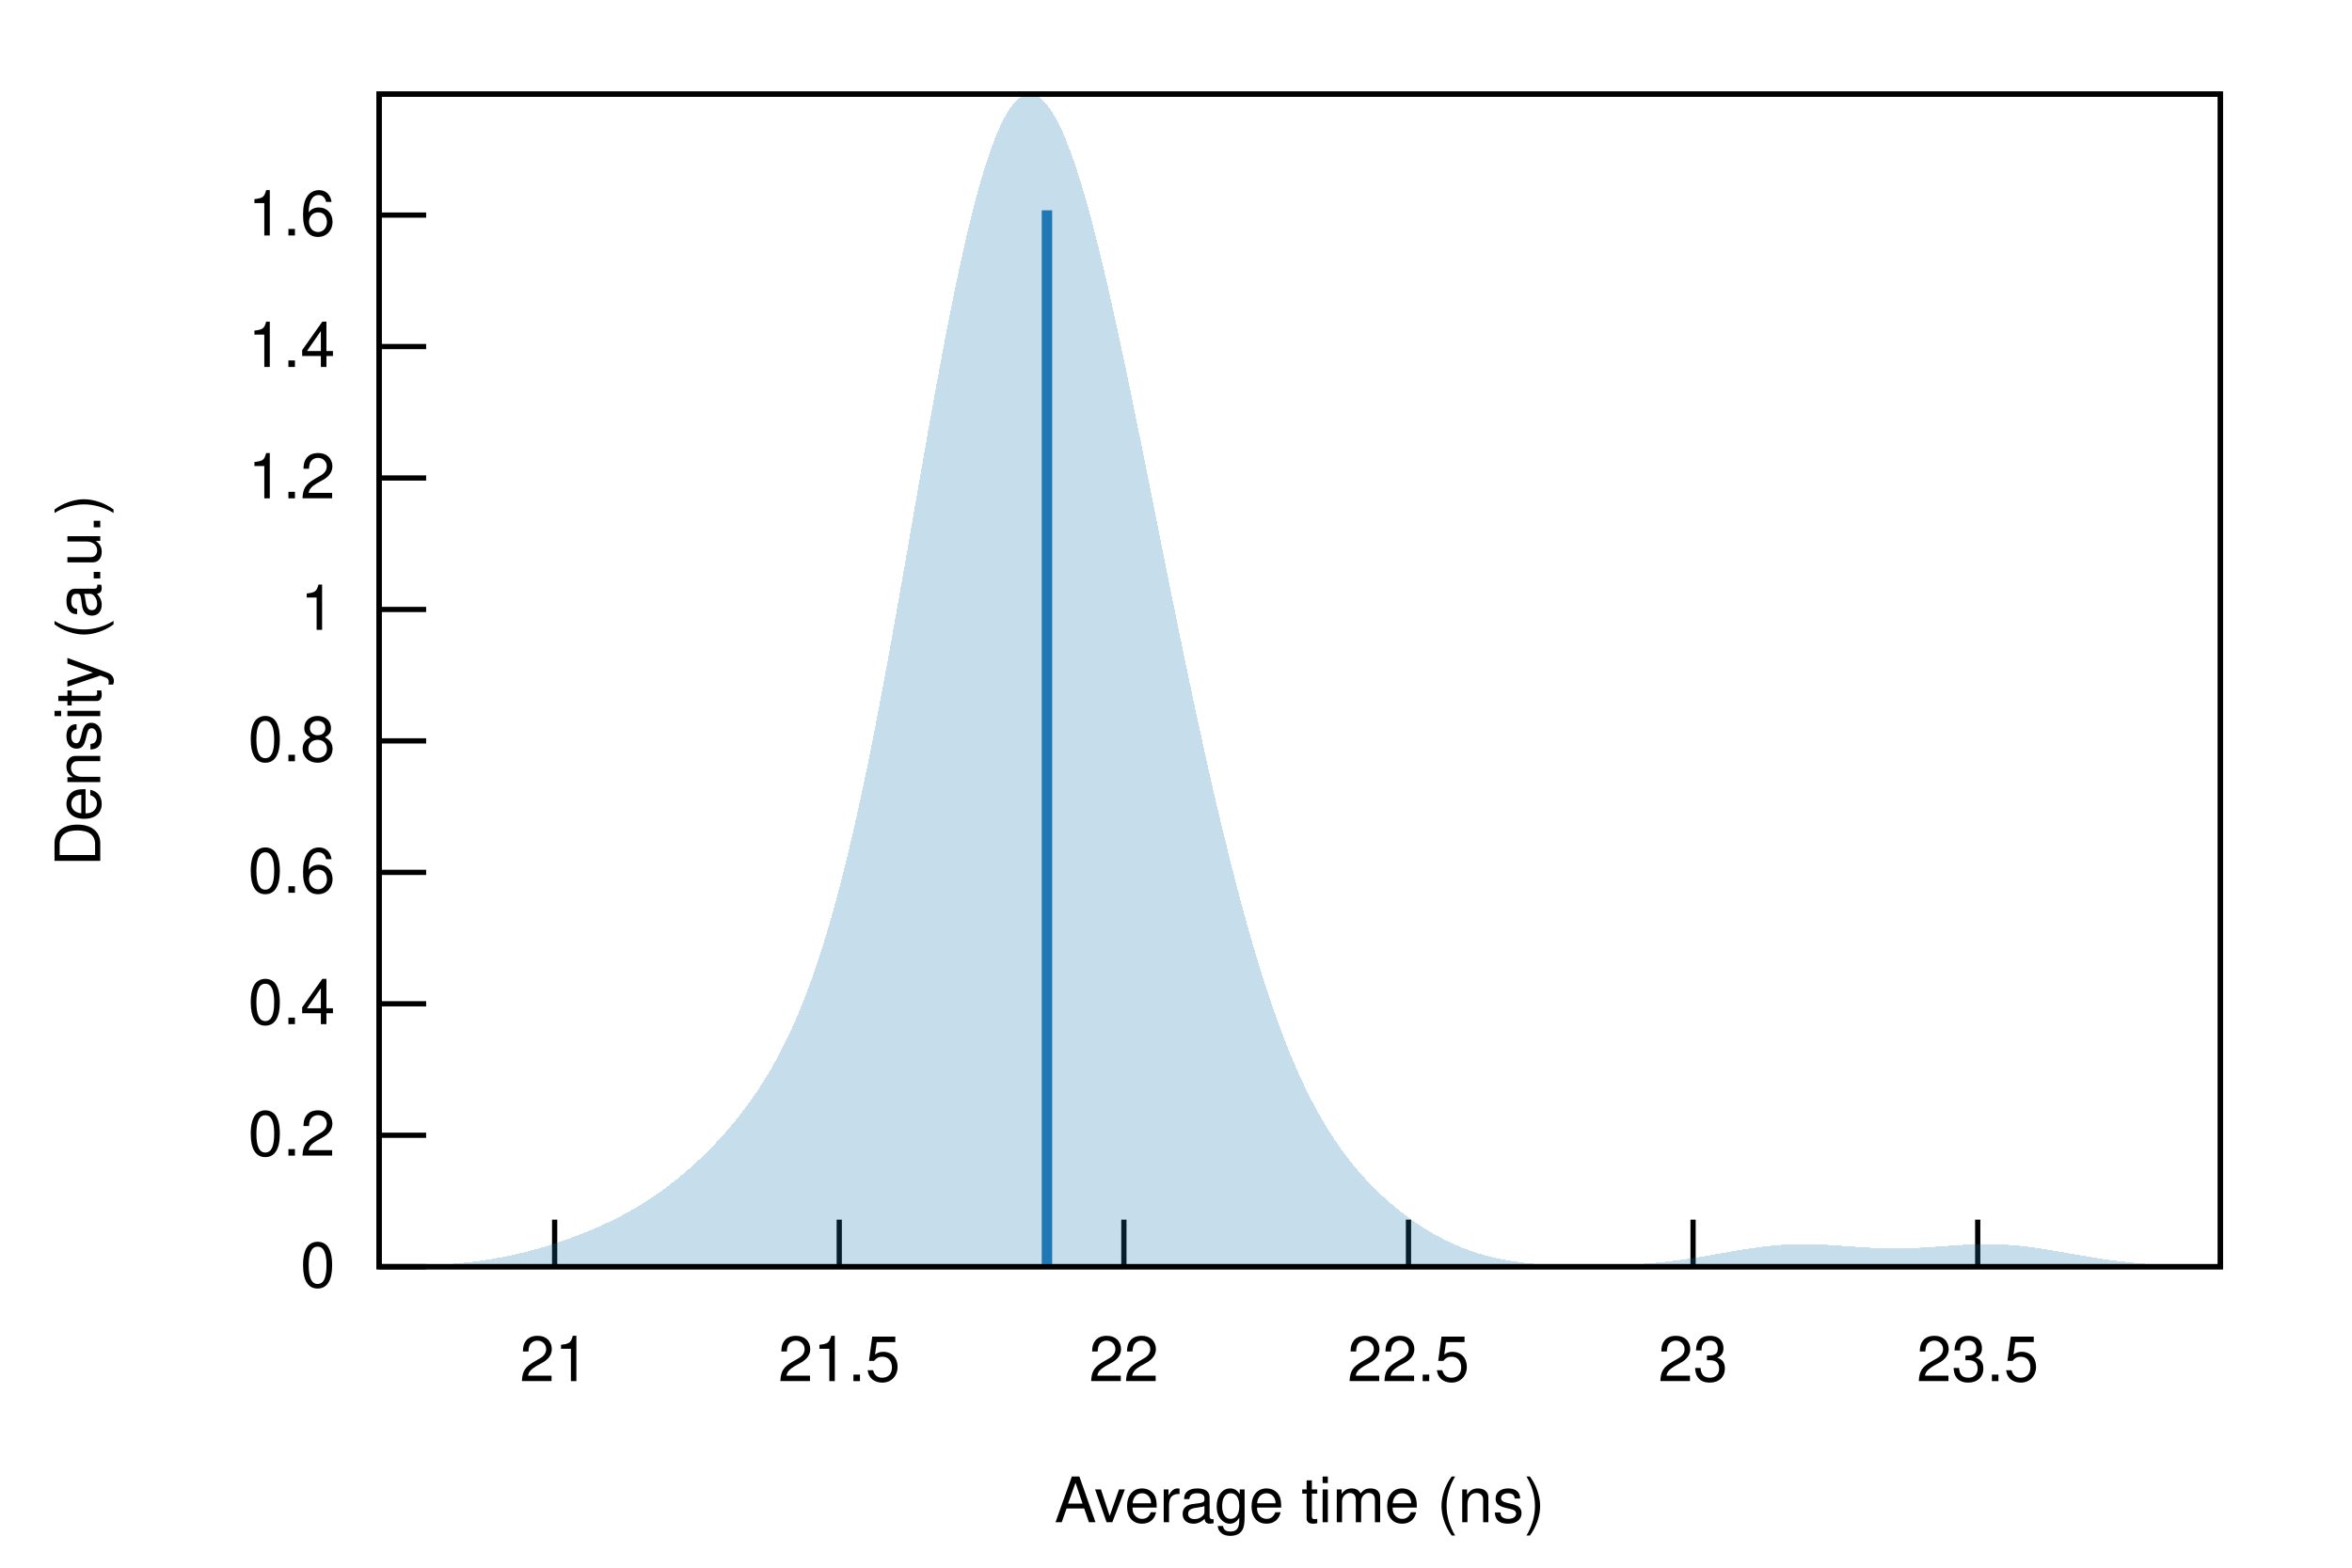
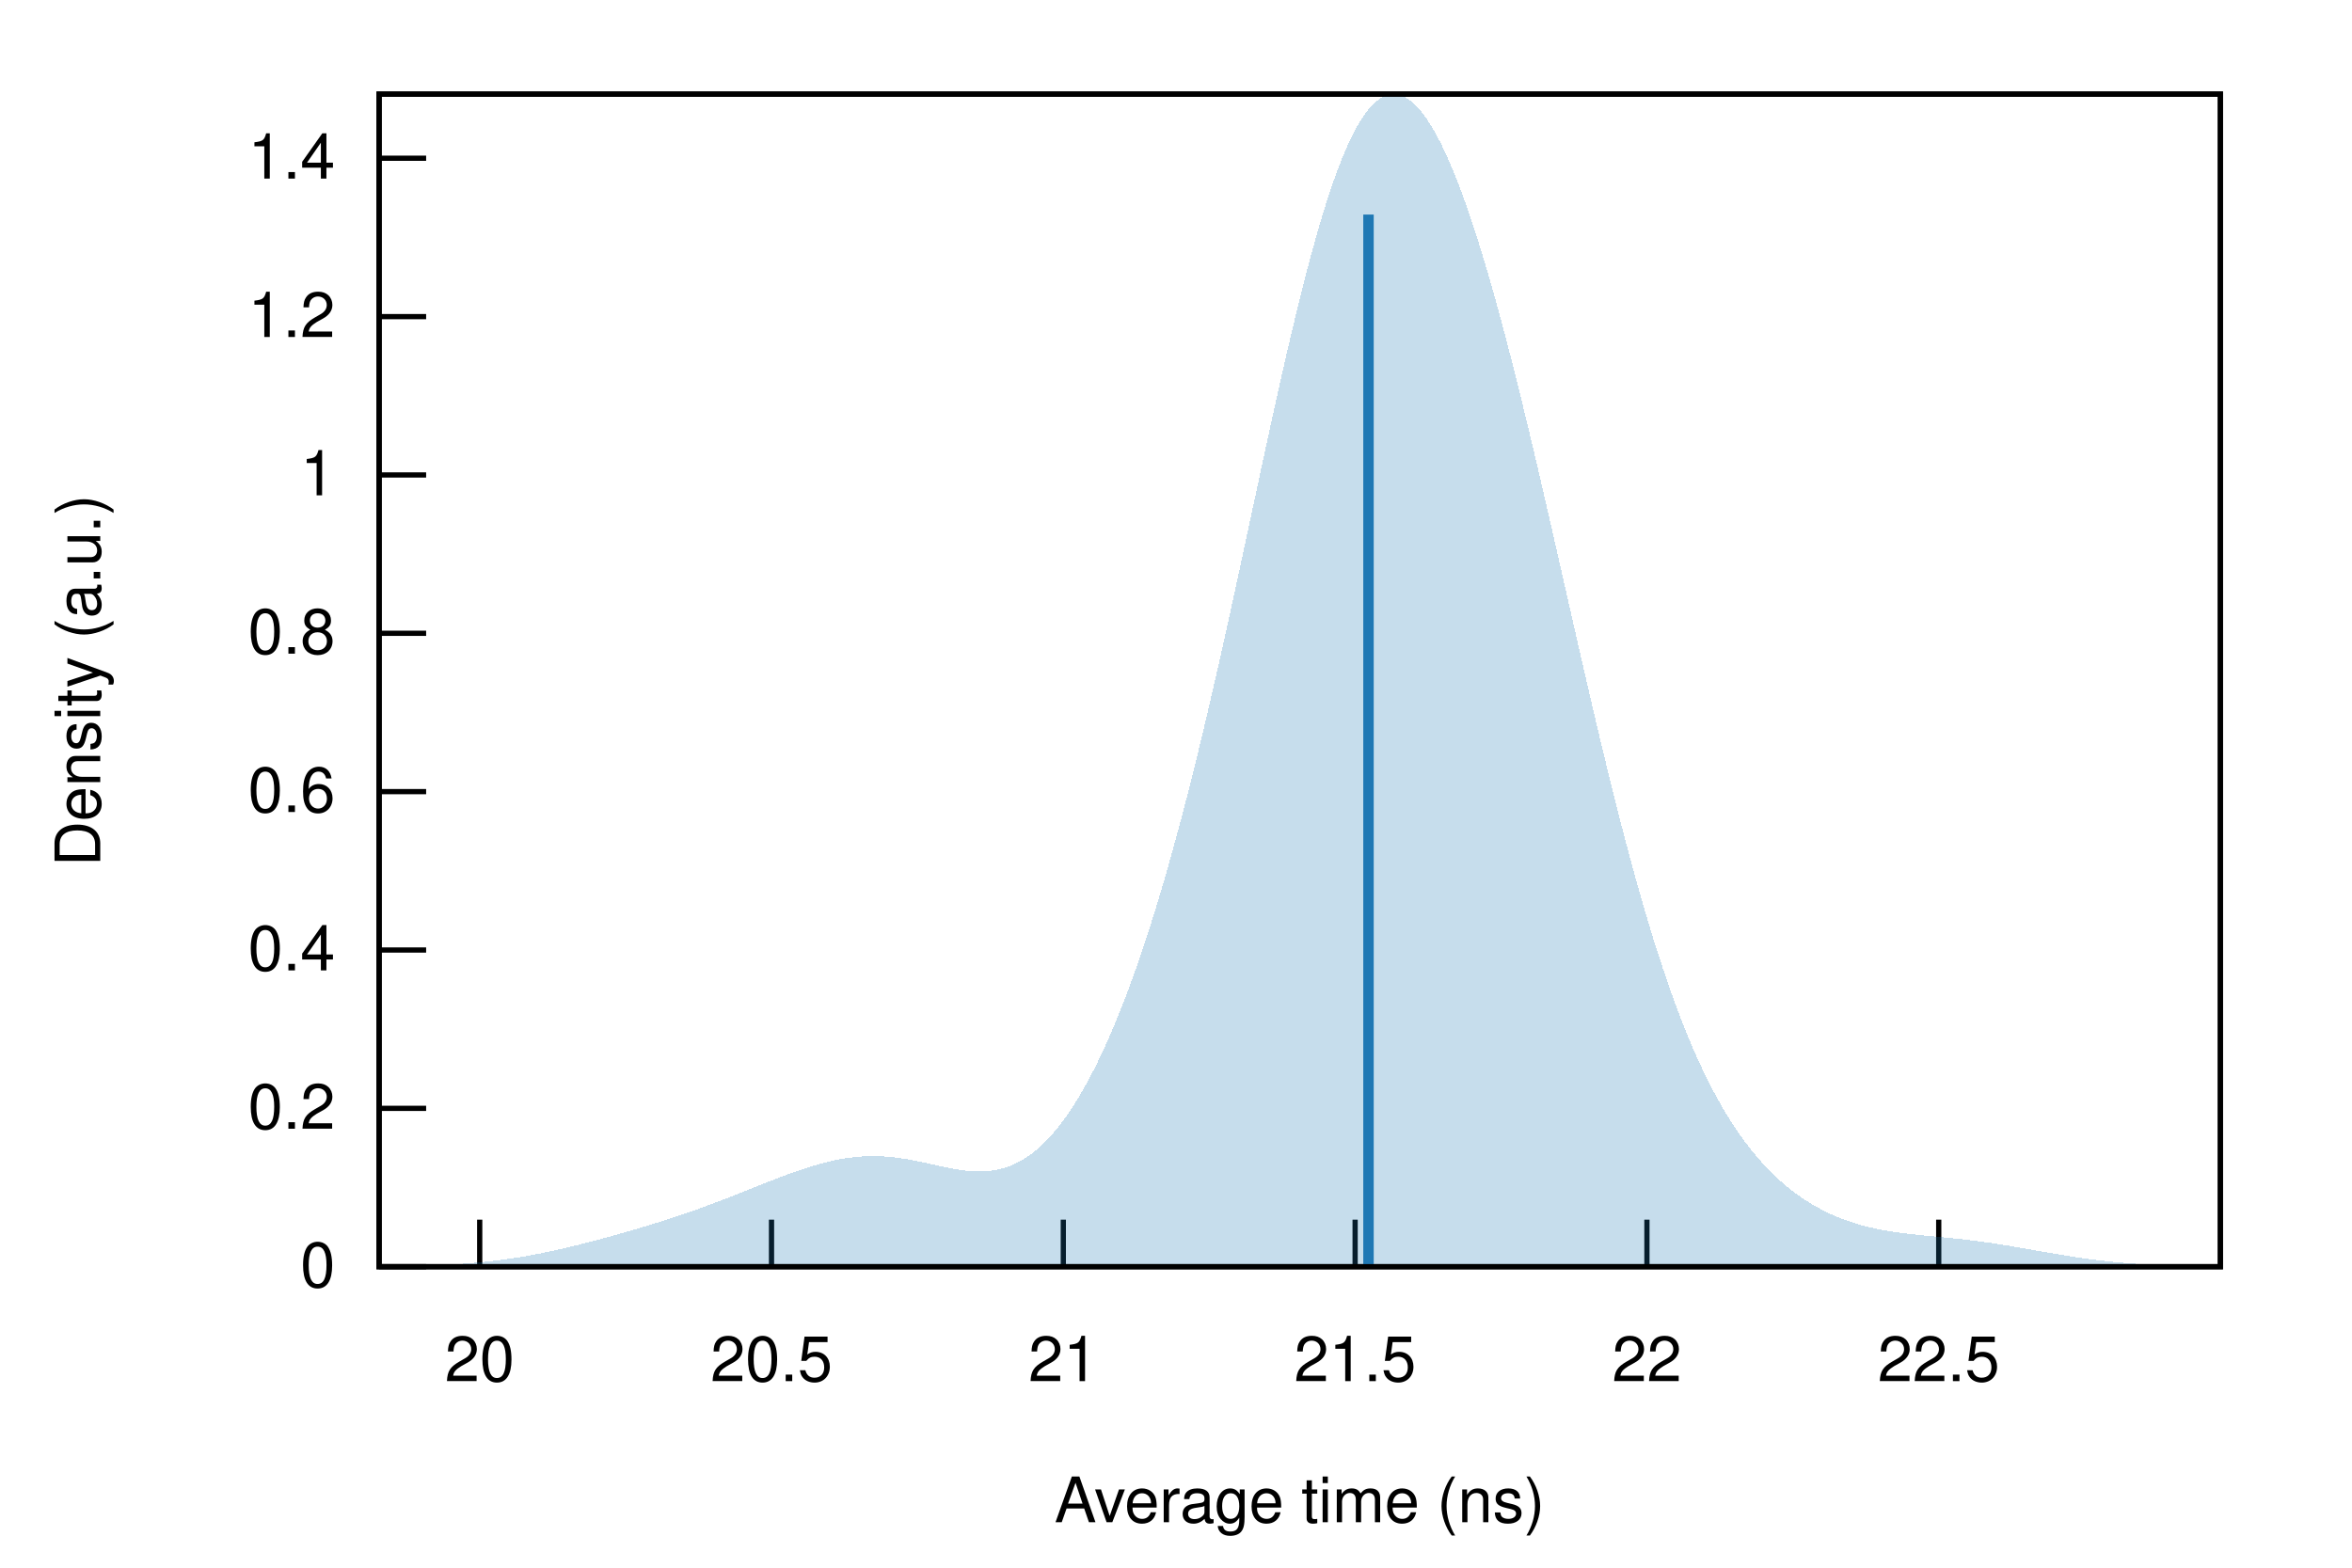
<svg xmlns="http://www.w3.org/2000/svg" xmlns:xlink="http://www.w3.org/1999/xlink" viewBox="0 0 450 300">
  <g id="gnuplot_canvas">
    <rect x="0" y="0" width="450" height="300" fill="none" />
    <defs>
      <circle id="gpDot" r="0.5" stroke-width="0.5" stroke="currentColor" />
      <path id="gpPt0" stroke-width="0.222" stroke="currentColor" d="M-1,0 h2 M0,-1 v2" />
      <path id="gpPt1" stroke-width="0.222" stroke="currentColor" d="M-1,-1 L1,1 M1,-1 L-1,1" />
      <path id="gpPt2" stroke-width="0.222" stroke="currentColor" d="M-1,0 L1,0 M0,-1 L0,1 M-1,-1 L1,1 M-1,1 L1,-1" />
      <rect id="gpPt3" stroke-width="0.222" stroke="currentColor" x="-1" y="-1" width="2" height="2" />
      <rect id="gpPt4" stroke-width="0.222" stroke="currentColor" fill="currentColor" x="-1" y="-1" width="2" height="2" />
      <circle id="gpPt5" stroke-width="0.222" stroke="currentColor" cx="0" cy="0" r="1" />
      <use xlink:href="#gpPt5" id="gpPt6" fill="currentColor" stroke="none" />
      <path id="gpPt7" stroke-width="0.222" stroke="currentColor" d="M0,-1.33 L-1.33,0.67 L1.33,0.67 z" />
      <use xlink:href="#gpPt7" id="gpPt8" fill="currentColor" stroke="none" />
      <use xlink:href="#gpPt7" id="gpPt9" stroke="currentColor" transform="rotate(180)" />
      <use xlink:href="#gpPt9" id="gpPt10" fill="currentColor" stroke="none" />
      <use xlink:href="#gpPt3" id="gpPt11" stroke="currentColor" transform="rotate(45)" />
      <use xlink:href="#gpPt11" id="gpPt12" fill="currentColor" stroke="none" />
      <path id="gpPt13" stroke-width="0.222" stroke="currentColor" d="M0,1.330 L1.265,0.411 L0.782,-1.067 L-0.782,-1.076 L-1.265,0.411 z" />
      <use xlink:href="#gpPt13" id="gpPt14" fill="currentColor" stroke="none" />
      <filter id="textbox" filterUnits="objectBoundingBox" x="0" y="0" height="1" width="1">
        <feFlood flood-color="white" flood-opacity="1" result="bgnd" />
        <feComposite in="SourceGraphic" in2="bgnd" operator="atop" />
      </filter>
      <filter id="greybox" filterUnits="objectBoundingBox" x="0" y="0" height="1" width="1">
        <feFlood flood-color="lightgrey" flood-opacity="1" result="grey" />
        <feComposite in="SourceGraphic" in2="grey" operator="atop" />
      </filter>
    </defs>
    <g fill="none" color="white" stroke="currentColor" stroke-width="1.00" stroke-linecap="butt" stroke-linejoin="miter">
</g>
    <g fill="none" color="black" stroke="currentColor" stroke-width="1.00" stroke-linecap="butt" stroke-linejoin="miter">
      <path stroke="black" d="M72.53,242.40 L81.53,242.40  " />
      <g transform="translate(64.14,246.30)" stroke="none" fill="black" font-family="Helvetica" font-size="12.00" text-anchor="end">
        <text>
          <tspan font-family="Helvetica"> 0</tspan>
        </text>
      </g>
    </g>
    <g fill="none" color="black" stroke="currentColor" stroke-width="1.00" stroke-linecap="butt" stroke-linejoin="miter">
-       <path stroke="black" d="M72.53,217.25 L81.53,217.25  " />
-       <g transform="translate(64.14,221.15)" stroke="none" fill="black" font-family="Helvetica" font-size="12.00" text-anchor="end">
+       <path stroke="black" d="M72.53,212.10 L81.53,212.10  " />
+       <g transform="translate(64.14,216.00)" stroke="none" fill="black" font-family="Helvetica" font-size="12.00" text-anchor="end">
        <text>
          <tspan font-family="Helvetica"> 0.2</tspan>
        </text>
      </g>
    </g>
    <g fill="none" color="black" stroke="currentColor" stroke-width="1.00" stroke-linecap="butt" stroke-linejoin="miter">
-       <path stroke="black" d="M72.53,192.09 L81.53,192.09  " />
-       <g transform="translate(64.14,195.99)" stroke="none" fill="black" font-family="Helvetica" font-size="12.00" text-anchor="end">
+       <path stroke="black" d="M72.53,181.80 L81.53,181.80  " />
+       <g transform="translate(64.14,185.70)" stroke="none" fill="black" font-family="Helvetica" font-size="12.00" text-anchor="end">
        <text>
          <tspan font-family="Helvetica"> 0.4</tspan>
        </text>
      </g>
    </g>
    <g fill="none" color="black" stroke="currentColor" stroke-width="1.00" stroke-linecap="butt" stroke-linejoin="miter">
-       <path stroke="black" d="M72.53,166.94 L81.53,166.94  " />
-       <g transform="translate(64.14,170.84)" stroke="none" fill="black" font-family="Helvetica" font-size="12.00" text-anchor="end">
+       <path stroke="black" d="M72.53,151.49 L81.53,151.49  " />
+       <g transform="translate(64.14,155.39)" stroke="none" fill="black" font-family="Helvetica" font-size="12.00" text-anchor="end">
        <text>
          <tspan font-family="Helvetica"> 0.6</tspan>
        </text>
      </g>
    </g>
    <g fill="none" color="black" stroke="currentColor" stroke-width="1.00" stroke-linecap="butt" stroke-linejoin="miter">
-       <path stroke="black" d="M72.53,141.78 L81.53,141.78  " />
-       <g transform="translate(64.14,145.68)" stroke="none" fill="black" font-family="Helvetica" font-size="12.00" text-anchor="end">
+       <path stroke="black" d="M72.53,121.19 L81.53,121.19  " />
+       <g transform="translate(64.14,125.09)" stroke="none" fill="black" font-family="Helvetica" font-size="12.00" text-anchor="end">
        <text>
          <tspan font-family="Helvetica"> 0.8</tspan>
        </text>
      </g>
    </g>
    <g fill="none" color="black" stroke="currentColor" stroke-width="1.00" stroke-linecap="butt" stroke-linejoin="miter">
-       <path stroke="black" d="M72.53,116.63 L81.53,116.63  " />
-       <g transform="translate(64.14,120.53)" stroke="none" fill="black" font-family="Helvetica" font-size="12.00" text-anchor="end">
+       <path stroke="black" d="M72.53,90.89 L81.53,90.89  " />
+       <g transform="translate(64.14,94.79)" stroke="none" fill="black" font-family="Helvetica" font-size="12.00" text-anchor="end">
        <text>
          <tspan font-family="Helvetica"> 1</tspan>
        </text>
      </g>
    </g>
    <g fill="none" color="black" stroke="currentColor" stroke-width="1.00" stroke-linecap="butt" stroke-linejoin="miter">
-       <path stroke="black" d="M72.53,91.47 L81.53,91.47  " />
-       <g transform="translate(64.14,95.37)" stroke="none" fill="black" font-family="Helvetica" font-size="12.00" text-anchor="end">
+       <path stroke="black" d="M72.53,60.59 L81.53,60.59  " />
+       <g transform="translate(64.14,64.49)" stroke="none" fill="black" font-family="Helvetica" font-size="12.00" text-anchor="end">
        <text>
          <tspan font-family="Helvetica"> 1.2</tspan>
        </text>
      </g>
    </g>
    <g fill="none" color="black" stroke="currentColor" stroke-width="1.00" stroke-linecap="butt" stroke-linejoin="miter">
-       <path stroke="black" d="M72.53,66.32 L81.53,66.32  " />
-       <g transform="translate(64.14,70.22)" stroke="none" fill="black" font-family="Helvetica" font-size="12.00" text-anchor="end">
+       <path stroke="black" d="M72.53,30.28 L81.53,30.28  " />
+       <g transform="translate(64.14,34.18)" stroke="none" fill="black" font-family="Helvetica" font-size="12.00" text-anchor="end">
        <text>
          <tspan font-family="Helvetica"> 1.4</tspan>
        </text>
      </g>
    </g>
    <g fill="none" color="black" stroke="currentColor" stroke-width="1.00" stroke-linecap="butt" stroke-linejoin="miter">
-       <path stroke="black" d="M72.53,41.16 L81.53,41.16  " />
-       <g transform="translate(64.14,45.06)" stroke="none" fill="black" font-family="Helvetica" font-size="12.00" text-anchor="end">
+       <path stroke="black" d="M91.78,242.40 L91.78,233.40  " />
+       <g transform="translate(91.78,264.30)" stroke="none" fill="black" font-family="Helvetica" font-size="12.00" text-anchor="middle">
        <text>
-           <tspan font-family="Helvetica"> 1.6</tspan>
+           <tspan font-family="Helvetica"> 20</tspan>
        </text>
      </g>
    </g>
    <g fill="none" color="black" stroke="currentColor" stroke-width="1.00" stroke-linecap="butt" stroke-linejoin="miter">
-       <path stroke="black" d="M106.12,242.40 L106.12,233.40  " />
-       <g transform="translate(106.12,264.30)" stroke="none" fill="black" font-family="Helvetica" font-size="12.00" text-anchor="middle">
+       <path stroke="black" d="M147.61,242.40 L147.61,233.40  " />
+       <g transform="translate(147.61,264.30)" stroke="none" fill="black" font-family="Helvetica" font-size="12.00" text-anchor="middle">
+         <text>
+           <tspan font-family="Helvetica"> 20.5</tspan>
+         </text>
+       </g>
+     </g>
+     <g fill="none" color="black" stroke="currentColor" stroke-width="1.00" stroke-linecap="butt" stroke-linejoin="miter">
+       <path stroke="black" d="M203.44,242.40 L203.44,233.40  " />
+       <g transform="translate(203.44,264.30)" stroke="none" fill="black" font-family="Helvetica" font-size="12.00" text-anchor="middle">
        <text>
          <tspan font-family="Helvetica"> 21</tspan>
        </text>
      </g>
    </g>
    <g fill="none" color="black" stroke="currentColor" stroke-width="1.00" stroke-linecap="butt" stroke-linejoin="miter">
-       <path stroke="black" d="M160.57,242.40 L160.57,233.40  " />
-       <g transform="translate(160.57,264.30)" stroke="none" fill="black" font-family="Helvetica" font-size="12.00" text-anchor="middle">
+       <path stroke="black" d="M259.27,242.40 L259.27,233.40  " />
+       <g transform="translate(259.27,264.30)" stroke="none" fill="black" font-family="Helvetica" font-size="12.00" text-anchor="middle">
        <text>
          <tspan font-family="Helvetica"> 21.5</tspan>
        </text>
      </g>
    </g>
    <g fill="none" color="black" stroke="currentColor" stroke-width="1.00" stroke-linecap="butt" stroke-linejoin="miter">
-       <path stroke="black" d="M215.03,242.40 L215.03,233.40  " />
-       <g transform="translate(215.03,264.30)" stroke="none" fill="black" font-family="Helvetica" font-size="12.00" text-anchor="middle">
+       <path stroke="black" d="M315.10,242.40 L315.10,233.40  " />
+       <g transform="translate(315.10,264.30)" stroke="none" fill="black" font-family="Helvetica" font-size="12.00" text-anchor="middle">
        <text>
          <tspan font-family="Helvetica"> 22</tspan>
        </text>
      </g>
    </g>
    <g fill="none" color="black" stroke="currentColor" stroke-width="1.00" stroke-linecap="butt" stroke-linejoin="miter">
-       <path stroke="black" d="M269.48,242.40 L269.48,233.40  " />
-       <g transform="translate(269.48,264.30)" stroke="none" fill="black" font-family="Helvetica" font-size="12.00" text-anchor="middle">
+       <path stroke="black" d="M370.93,242.40 L370.93,233.40  " />
+       <g transform="translate(370.93,264.30)" stroke="none" fill="black" font-family="Helvetica" font-size="12.00" text-anchor="middle">
        <text>
          <tspan font-family="Helvetica"> 22.5</tspan>
-         </text>
-       </g>
-     </g>
-     <g fill="none" color="black" stroke="currentColor" stroke-width="1.00" stroke-linecap="butt" stroke-linejoin="miter">
-       <path stroke="black" d="M323.93,242.40 L323.93,233.40  " />
-       <g transform="translate(323.93,264.30)" stroke="none" fill="black" font-family="Helvetica" font-size="12.00" text-anchor="middle">
-         <text>
-           <tspan font-family="Helvetica"> 23</tspan>
-         </text>
-       </g>
-     </g>
-     <g fill="none" color="black" stroke="currentColor" stroke-width="1.00" stroke-linecap="butt" stroke-linejoin="miter">
-       <path stroke="black" d="M378.39,242.40 L378.39,233.40  " />
-       <g transform="translate(378.39,264.30)" stroke="none" fill="black" font-family="Helvetica" font-size="12.00" text-anchor="middle">
-         <text>
-           <tspan font-family="Helvetica"> 23.5</tspan>
        </text>
      </g>
    </g>
    <g fill="none" color="black" stroke="currentColor" stroke-width="1.00" stroke-linecap="butt" stroke-linejoin="miter">
</g>
    <g fill="none" color="black" stroke="currentColor" stroke-width="1.00" stroke-linecap="butt" stroke-linejoin="miter">
      <path stroke="black" d="M72.53,18.01 L72.53,242.40 L424.82,242.40 L424.82,18.01 L72.53,18.01 Z  " />
    </g>
    <g fill="none" color="black" stroke="currentColor" stroke-width="1.00" stroke-linecap="butt" stroke-linejoin="miter">
      <g transform="translate(19.18,130.21) rotate(270)" stroke="none" fill="black" font-family="Helvetica" font-size="12.00" text-anchor="middle">
        <text>
          <tspan font-family="Helvetica">Density (a.u.)</tspan>
        </text>
      </g>
    </g>
    <g fill="none" color="black" stroke="currentColor" stroke-width="1.00" stroke-linecap="butt" stroke-linejoin="miter">
      <g transform="translate(248.67,291.30)" stroke="none" fill="black" font-family="Helvetica" font-size="12.00" text-anchor="middle">
        <text>
          <tspan font-family="Helvetica">Average time (ns)</tspan>
        </text>
      </g>
    </g>
    <g fill="none" color="black" stroke="currentColor" stroke-width="1.00" stroke-linecap="butt" stroke-linejoin="miter">
</g>
    <g id="gnuplot_plot_1">
      <g fill="none" color="black" stroke="currentColor" stroke-width="1.00" stroke-linecap="butt" stroke-linejoin="miter">
        <g stroke="none" shape-rendering="crispEdges">
-           <polygon fill="rgb( 31, 120, 180)" fill-opacity="0.25" points="72.53,242.35 73.24,242.35 73.94,242.34 74.65,242.33 75.35,242.32 76.06,242.30 76.77,242.29 77.47,242.28 78.18,242.26 78.88,242.24 79.59,242.22 80.30,242.19 81.00,242.17 81.71,242.14 82.41,242.11 83.12,242.07 83.83,242.03 84.53,241.99 85.24,241.94 85.94,241.89 86.65,241.84 87.36,241.78 88.06,241.71 88.77,241.64 89.47,241.57 90.18,241.48 90.89,241.40 91.59,241.31 92.30,241.21 93.00,241.10 93.71,240.99 94.42,240.88 95.12,240.75 95.83,240.62 96.53,240.49 97.24,240.34 97.95,240.19 98.65,240.03 99.36,239.87 100.06,239.70 100.77,239.52 101.48,239.34 102.18,239.15 102.89,238.95 103.59,238.75 104.30,238.54 105.01,238.32 105.71,238.10 106.42,237.87 107.12,237.64 107.83,237.40 108.54,237.15 109.24,236.89 109.95,236.63 110.65,236.36 111.36,236.09 112.07,235.81 112.77,235.52 113.48,235.22 114.18,234.92 114.89,234.60 115.60,234.28 116.30,233.95 117.01,233.61 117.71,233.26 118.42,232.90 119.13,232.53 119.83,232.15 120.54,231.76 121.24,231.35 121.95,230.94 122.66,230.51 123.36,230.07 124.07,229.61 124.77,229.14 125.48,228.66 126.19,228.17 126.89,227.66 127.60,227.13 128.30,226.59 129.01,226.04 129.72,225.47 130.42,224.89 131.13,224.29 131.83,223.68 132.54,223.05 133.25,222.40 133.95,221.74 134.66,221.06 135.36,220.36 136.07,219.64 136.78,218.91 137.48,218.16 138.19,217.38 138.89,216.59 139.60,215.77 140.31,214.93 141.01,214.06 141.72,213.17 142.42,212.25 143.13,211.30 143.84,210.31 144.54,209.29 145.25,208.24 145.95,207.14 146.66,206.00 147.37,204.82 148.07,203.58 148.78,202.30 149.48,200.95 150.19,199.55 150.90,198.09 151.60,196.56 152.31,194.97 153.01,193.29 153.72,191.55 154.43,189.72 155.13,187.81 155.84,185.81 156.54,183.73 157.25,181.55 157.96,179.28 158.66,176.91 159.37,174.44 160.07,171.87 160.78,169.20 161.48,166.43 162.19,163.56 162.90,160.59 163.60,157.51 164.31,154.34 165.01,151.07 165.72,147.71 166.43,144.25 167.13,140.71 167.84,137.09 168.54,133.39 169.25,129.62 169.96,125.79 170.66,121.90 171.37,117.96 172.07,113.97 172.78,109.96 173.49,105.92 174.19,101.86 174.90,97.80 175.60,93.73 176.31,89.69 177.02,85.66 177.72,81.68 178.43,77.73 179.13,73.84 179.84,70.01 180.55,66.25 181.25,62.58 181.96,59.01 182.66,55.53 183.37,52.16 184.08,48.92 184.78,45.80 185.49,42.82 186.19,39.98 186.90,37.29 187.61,34.76 188.31,32.39 189.02,30.19 189.72,28.16 190.43,26.30 191.14,24.63 191.84,23.14 192.55,21.84 193.25,20.72 193.96,19.79 194.67,19.06 195.37,18.52 196.08,18.17 196.78,18.01 197.49,18.04 198.20,18.26 198.90,18.67 199.61,19.27 200.31,20.04 201.02,21.00 201.73,22.13 202.43,23.43 203.14,24.89 203.84,26.52 204.55,28.31 205.26,30.24 205.96,32.32 206.67,34.53 207.37,36.88 208.08,39.35 208.79,41.94 209.49,44.64 210.20,47.44 210.90,50.34 211.61,53.33 212.32,56.40 213.02,59.55 213.73,62.76 214.43,66.03 215.14,69.35 215.85,72.73 216.55,76.14 217.26,79.59 217.96,83.06 218.67,86.55 219.38,90.07 220.08,93.59 220.79,97.12 221.49,100.65 222.20,104.17 222.91,107.69 223.61,111.19 224.32,114.68 225.02,118.15 225.73,121.59 226.44,125.01 227.14,128.39 227.85,131.75 228.55,135.06 229.26,138.34 229.97,141.57 230.67,144.77 231.38,147.91 232.08,151.00 232.79,154.05 233.50,157.04 234.20,159.97 234.91,162.85 235.61,165.67 236.32,168.43 237.03,171.12 237.73,173.75 238.44,176.32 239.14,178.82 239.85,181.25 240.56,183.62 241.26,185.91 241.97,188.14 242.67,190.30 243.38,192.39 244.09,194.41 244.79,196.36 245.50,198.24 246.20,200.05 246.91,201.80 247.62,203.49 248.32,205.11 249.03,206.66 249.73,208.16 250.44,209.59 251.15,210.97 251.85,212.30 252.56,213.56 253.26,214.78 253.97,215.95 254.68,217.07 255.38,218.15 256.09,219.18 256.79,220.17 257.50,221.12 258.21,222.04 258.91,222.92 259.62,223.77 260.32,224.59 261.03,225.38 261.74,226.14 262.44,226.87 263.15,227.58 263.85,228.27 264.56,228.93 265.27,229.57 265.97,230.19 266.68,230.79 267.38,231.37 268.09,231.93 268.80,232.47 269.50,233.00 270.21,233.51 270.91,234.00 271.62,234.47 272.33,234.93 273.03,235.37 273.74,235.80 274.44,236.20 275.15,236.60 275.86,236.97 276.56,237.33 277.27,237.67 277.97,238.00 278.68,238.31 279.39,238.61 280.09,238.89 280.80,239.16 281.50,239.41 282.21,239.65 282.92,239.87 283.62,240.08 284.33,240.28 285.03,240.46 285.74,240.63 286.45,240.79 287.15,240.94 287.86,241.08 288.56,241.20 289.27,241.32 289.98,241.43 290.68,241.53 291.39,241.62 292.09,241.70 292.80,241.77 293.51,241.84 294.21,241.90 294.92,241.95 295.62,242.00 296.33,242.04 297.04,242.08 297.74,242.11 298.45,242.14 299.15,242.16 299.86,242.18 300.57,242.20 301.27,242.21 301.98,242.22 302.68,242.23 303.39,242.23 304.10,242.23 304.80,242.22 305.51,242.22 306.21,242.21 306.92,242.20 307.63,242.18 308.33,242.16 309.04,242.14 309.74,242.11 310.45,242.08 311.16,242.05 311.86,242.02 312.57,241.98 313.27,241.93 313.98,241.89 314.69,241.83 315.39,241.78 316.10,241.72 316.80,241.65 317.51,241.58 318.22,241.51 318.92,241.43 319.63,241.35 320.33,241.26 321.04,241.17 321.75,241.07 322.45,240.97 323.16,240.87 323.86,240.76 324.57,240.65 325.28,240.53 325.98,240.42 326.69,240.30 327.39,240.18 328.10,240.05 328.81,239.93 329.51,239.80 330.22,239.68 330.92,239.55 331.63,239.43 332.34,239.31 333.04,239.19 333.75,239.08 334.45,238.97 335.16,238.86 335.87,238.76 336.57,238.66 337.28,238.57 337.98,238.49 338.69,238.41 339.39,238.34 340.10,238.28 340.81,238.23 341.51,238.19 342.22,238.15 342.92,238.12 343.63,238.10 344.34,238.09 345.04,238.08 345.75,238.09 346.45,238.10 347.16,238.12 347.87,238.14 348.57,238.17 349.28,238.21 349.98,238.24 350.69,238.29 351.40,238.33 352.10,238.38 352.81,238.43 353.51,238.48 354.22,238.54 354.93,238.59 355.63,238.63 356.34,238.68 357.04,238.72 357.75,238.76 358.46,238.80 359.16,238.83 359.87,238.86 360.57,238.88 361.28,238.89 361.99,238.90 362.69,238.90 363.40,238.90 364.10,238.89 364.81,238.87 365.52,238.85 366.22,238.82 366.93,238.79 367.63,238.75 368.34,238.71 369.05,238.67 369.75,238.62 370.46,238.57 371.16,238.52 371.87,238.47 372.58,238.42 373.28,238.37 373.99,238.32 374.69,238.27 375.40,238.23 376.11,238.19 376.81,238.16 377.52,238.13 378.22,238.11 378.93,238.09 379.64,238.09 380.34,238.08 381.05,238.09 381.75,238.11 382.46,238.13 383.17,238.16 383.87,238.20 384.58,238.25 385.28,238.30 385.99,238.37 386.70,238.44 387.40,238.52 388.11,238.60 388.81,238.70 389.52,238.79 390.23,238.90 390.93,239.00 391.64,239.12 392.34,239.23 393.05,239.35 393.76,239.47 394.46,239.60 395.17,239.72 395.87,239.85 396.58,239.97 397.29,240.09 397.99,240.22 398.70,240.34 399.40,240.46 400.11,240.57 400.82,240.69 401.52,240.80 402.23,240.91 402.93,241.01 403.64,241.11 404.35,241.20 405.05,241.29 405.76,241.38 406.46,241.46 407.17,241.54 407.88,241.61 408.58,241.68 409.29,241.74 409.99,241.80 410.70,241.86 411.41,241.91 412.11,241.96 412.82,242.00 413.52,242.04 414.23,242.08 414.94,242.11 415.64,242.14 416.35,242.17 417.05,242.20 417.76,242.22 418.47,242.24 419.17,242.26 419.88,242.28 420.58,242.29 421.29,242.31 422.00,242.32 422.70,242.33 423.41,242.34 424.11,242.35 424.82,242.35 424.82,242.40 424.11,242.40 423.41,242.40 422.70,242.40 422.00,242.40 421.29,242.40 420.58,242.40 419.88,242.40 419.17,242.40 418.47,242.40 417.76,242.40 417.05,242.40 416.35,242.40 415.64,242.40 414.94,242.40 414.23,242.40 413.52,242.40 412.82,242.40 412.11,242.40 411.41,242.40 410.70,242.40 409.99,242.40 409.29,242.40 408.58,242.40 407.88,242.40 407.17,242.40 406.46,242.40 405.76,242.40 405.05,242.40 404.35,242.40 403.64,242.40 402.93,242.40 402.23,242.40 401.52,242.40 400.82,242.40 400.11,242.40 399.40,242.40 398.70,242.40 397.99,242.40 397.29,242.40 396.58,242.40 395.87,242.40 395.17,242.40 394.46,242.40 393.76,242.40 393.05,242.40 392.34,242.40 391.64,242.40 390.93,242.40 390.23,242.40 389.52,242.40 388.81,242.40 388.11,242.40 387.40,242.40 386.70,242.40 385.99,242.40 385.28,242.40 384.58,242.40 383.87,242.40 383.17,242.40 382.46,242.40 381.75,242.40 381.05,242.40 380.34,242.40 379.64,242.40 378.93,242.40 378.22,242.40 377.52,242.40 376.81,242.40 376.11,242.40 375.40,242.40 374.69,242.40 373.99,242.40 373.28,242.40 372.58,242.40 371.87,242.40 371.16,242.40 370.46,242.40 369.75,242.40 369.05,242.40 368.34,242.40 367.63,242.40 366.93,242.40 366.22,242.40 365.52,242.40 364.81,242.40 364.10,242.40 363.40,242.40 362.69,242.40 361.99,242.40 361.28,242.40 360.57,242.40 359.87,242.40 359.16,242.40 358.46,242.40 357.75,242.40 357.04,242.40 356.34,242.40 355.63,242.40 354.93,242.40 354.22,242.40 353.51,242.40 352.81,242.40 352.10,242.40 351.40,242.40 350.69,242.40 349.98,242.40 349.28,242.40 348.57,242.40 347.87,242.40 347.16,242.40 346.45,242.40 345.75,242.40 345.04,242.40 344.34,242.40 343.63,242.40 342.92,242.40 342.22,242.40 341.51,242.40 340.81,242.40 340.10,242.40 339.39,242.40 338.69,242.40 337.98,242.40 337.28,242.40 336.57,242.40 335.87,242.40 335.16,242.40 334.45,242.40 333.75,242.40 333.04,242.40 332.34,242.40 331.63,242.40 330.92,242.40 330.22,242.40 329.51,242.40 328.81,242.40 328.10,242.40 327.39,242.40 326.69,242.40 325.98,242.40 325.28,242.40 324.57,242.40 323.86,242.40 323.16,242.40 322.45,242.40 321.75,242.40 321.04,242.40 320.33,242.40 319.63,242.40 318.92,242.40 318.22,242.40 317.51,242.40 316.80,242.40 316.10,242.40 315.39,242.40 314.69,242.40 313.98,242.40 313.27,242.40 312.57,242.40 311.86,242.40 311.16,242.40 310.45,242.40 309.74,242.40 309.04,242.40 308.33,242.40 307.63,242.40 306.92,242.40 306.21,242.40 305.51,242.40 304.80,242.40 304.10,242.40 303.39,242.40 302.68,242.40 301.98,242.40 301.27,242.40 300.57,242.40 299.86,242.40 299.15,242.40 298.45,242.40 297.74,242.40 297.04,242.40 296.33,242.40 295.62,242.40 294.92,242.40 294.21,242.40 293.51,242.40 292.80,242.40 292.09,242.40 291.39,242.40 290.68,242.40 289.98,242.40 289.27,242.40 288.56,242.40 287.86,242.40 287.15,242.40 286.45,242.40 285.74,242.40 285.03,242.40 284.33,242.40 283.62,242.40 282.92,242.40 282.21,242.40 281.50,242.40 280.80,242.40 280.09,242.40 279.39,242.40 278.68,242.40 277.97,242.40 277.27,242.40 276.56,242.40 275.86,242.40 275.15,242.40 274.44,242.40 273.74,242.40 273.03,242.40 272.33,242.40 271.62,242.40 270.91,242.40 270.21,242.40 269.50,242.40 268.80,242.40 268.09,242.40 267.38,242.40 266.68,242.40 265.97,242.40 265.27,242.40 264.56,242.40 263.85,242.40 263.15,242.40 262.44,242.40 261.74,242.40 261.03,242.40 260.32,242.40 259.62,242.40 258.91,242.40 258.21,242.40 257.50,242.40 256.79,242.40 256.09,242.40 255.38,242.40 254.68,242.40 253.97,242.40 253.26,242.40 252.56,242.40 251.85,242.40 251.15,242.40 250.44,242.40 249.73,242.40 249.03,242.40 248.32,242.40 247.62,242.40 246.91,242.40 246.20,242.40 245.50,242.40 244.79,242.40 244.09,242.40 243.38,242.40 242.67,242.40 241.97,242.40 241.26,242.40 240.56,242.40 239.85,242.40 239.14,242.40 238.44,242.40 237.73,242.40 237.03,242.40 236.32,242.40 235.61,242.40 234.91,242.40 234.20,242.40 233.50,242.40 232.79,242.40 232.08,242.40 231.38,242.40 230.67,242.40 229.97,242.40 229.26,242.40 228.55,242.40 227.85,242.40 227.14,242.40 226.44,242.40 225.73,242.40 225.02,242.40 224.32,242.40 223.61,242.40 222.91,242.40 222.20,242.40 221.49,242.40 220.79,242.40 220.08,242.40 219.38,242.40 218.67,242.40 217.96,242.40 217.26,242.40 216.55,242.40 215.85,242.40 215.14,242.40 214.43,242.40 213.73,242.40 213.02,242.40 212.32,242.40 211.61,242.40 210.90,242.40 210.20,242.40 209.49,242.40 208.79,242.40 208.08,242.40 207.37,242.40 206.67,242.40 205.96,242.40 205.26,242.40 204.55,242.40 203.84,242.40 203.14,242.40 202.43,242.40 201.73,242.40 201.02,242.40 200.31,242.40 199.61,242.40 198.90,242.40 198.20,242.40 197.49,242.40 196.78,242.40 196.08,242.40 195.37,242.40 194.67,242.40 193.96,242.40 193.25,242.40 192.55,242.40 191.84,242.40 191.14,242.40 190.43,242.40 189.72,242.40 189.02,242.40 188.31,242.40 187.61,242.40 186.90,242.40 186.19,242.40 185.49,242.40 184.78,242.40 184.08,242.40 183.37,242.40 182.66,242.40 181.96,242.40 181.25,242.40 180.55,242.40 179.84,242.40 179.13,242.40 178.43,242.40 177.72,242.40 177.02,242.40 176.31,242.40 175.60,242.40 174.90,242.40 174.19,242.40 173.49,242.40 172.78,242.40 172.07,242.40 171.37,242.40 170.66,242.40 169.96,242.40 169.25,242.40 168.54,242.40 167.84,242.40 167.13,242.40 166.43,242.40 165.72,242.40 165.01,242.40 164.31,242.40 163.60,242.40 162.90,242.40 162.19,242.40 161.48,242.40 160.78,242.40 160.07,242.40 159.37,242.40 158.66,242.40 157.96,242.40 157.25,242.40 156.54,242.40 155.84,242.40 155.13,242.40 154.43,242.40 153.72,242.40 153.01,242.40 152.31,242.40 151.60,242.40 150.90,242.40 150.19,242.40 149.48,242.40 148.78,242.40 148.07,242.40 147.37,242.40 146.66,242.40 145.95,242.40 145.25,242.40 144.54,242.40 143.84,242.40 143.13,242.40 142.42,242.40 141.72,242.40 141.01,242.40 140.31,242.40 139.60,242.40 138.89,242.40 138.19,242.40 137.48,242.40 136.78,242.40 136.07,242.40 135.36,242.40 134.66,242.40 133.95,242.40 133.25,242.40 132.54,242.40 131.83,242.40 131.13,242.40 130.42,242.40 129.72,242.40 129.01,242.40 128.30,242.40 127.60,242.40 126.89,242.40 126.19,242.40 125.48,242.40 124.77,242.40 124.07,242.40 123.36,242.40 122.66,242.40 121.95,242.40 121.24,242.40 120.54,242.40 119.83,242.40 119.13,242.40 118.42,242.40 117.71,242.40 117.01,242.40 116.30,242.40 115.60,242.40 114.89,242.40 114.18,242.40 113.48,242.40 112.77,242.40 112.07,242.40 111.36,242.40 110.65,242.40 109.95,242.40 109.24,242.40 108.54,242.40 107.83,242.40 107.12,242.40 106.42,242.40 105.71,242.40 105.01,242.40 104.30,242.40 103.59,242.40 102.89,242.40 102.18,242.40 101.48,242.40 100.77,242.40 100.06,242.40 99.36,242.40 98.65,242.40 97.95,242.40 97.24,242.40 96.53,242.40 95.83,242.40 95.12,242.40 94.42,242.40 93.71,242.40 93.00,242.40 92.30,242.40 91.59,242.40 90.89,242.40 90.18,242.40 89.47,242.40 88.77,242.40 88.06,242.40 87.36,242.40 86.65,242.40 85.94,242.40 85.24,242.40 84.53,242.40 83.83,242.40 83.12,242.40 82.41,242.40 81.71,242.40 81.00,242.40 80.30,242.40 79.59,242.40 78.88,242.40 78.18,242.40 77.47,242.40 76.77,242.40 76.06,242.40 75.35,242.40 74.65,242.40 73.94,242.40 73.24,242.40 72.53,242.40 " />
+           <polygon fill="rgb( 31, 120, 180)" fill-opacity="0.25" points="72.53,242.35 73.24,242.34 73.94,242.34 74.65,242.33 75.35,242.32 76.06,242.31 76.77,242.30 77.47,242.28 78.18,242.27 78.88,242.25 79.59,242.24 80.30,242.22 81.00,242.20 81.71,242.18 82.41,242.15 83.12,242.12 83.83,242.10 84.53,242.06 85.24,242.03 85.94,241.99 86.65,241.95 87.36,241.91 88.06,241.86 88.77,241.81 89.47,241.76 90.18,241.70 90.89,241.64 91.59,241.58 92.30,241.51 93.00,241.44 93.71,241.36 94.42,241.28 95.12,241.20 95.83,241.11 96.53,241.01 97.24,240.91 97.95,240.81 98.65,240.70 99.36,240.59 100.06,240.47 100.77,240.35 101.48,240.22 102.18,240.09 102.89,239.96 103.59,239.82 104.30,239.67 105.01,239.53 105.71,239.38 106.42,239.22 107.12,239.06 107.83,238.90 108.54,238.73 109.24,238.56 109.95,238.39 110.65,238.22 111.36,238.04 112.07,237.86 112.77,237.68 113.48,237.49 114.18,237.31 114.89,237.12 115.60,236.93 116.30,236.73 117.01,236.54 117.71,236.34 118.42,236.14 119.13,235.94 119.83,235.74 120.54,235.53 121.24,235.33 121.95,235.12 122.66,234.91 123.36,234.70 124.07,234.48 124.77,234.27 125.48,234.05 126.19,233.83 126.89,233.61 127.60,233.38 128.30,233.15 129.01,232.92 129.72,232.69 130.42,232.45 131.13,232.21 131.83,231.96 132.54,231.72 133.25,231.47 133.95,231.22 134.66,230.96 135.36,230.70 136.07,230.44 136.78,230.17 137.48,229.91 138.19,229.64 138.89,229.37 139.60,229.09 140.31,228.81 141.01,228.54 141.72,228.26 142.42,227.98 143.13,227.69 143.84,227.41 144.54,227.13 145.25,226.85 145.95,226.57 146.66,226.29 147.37,226.01 148.07,225.74 148.78,225.47 149.48,225.20 150.19,224.93 150.90,224.67 151.60,224.41 152.31,224.16 153.01,223.92 153.72,223.68 154.43,223.45 155.13,223.23 155.84,223.02 156.54,222.82 157.25,222.62 157.96,222.44 158.66,222.27 159.37,222.11 160.07,221.96 160.78,221.82 161.48,221.70 162.19,221.59 162.90,221.50 163.60,221.42 164.31,221.35 165.01,221.30 165.72,221.27 166.43,221.25 167.13,221.24 167.84,221.25 168.54,221.27 169.25,221.31 169.96,221.37 170.66,221.43 171.37,221.51 172.07,221.60 172.78,221.71 173.49,221.82 174.19,221.95 174.90,222.08 175.60,222.22 176.31,222.37 177.02,222.52 177.72,222.68 178.43,222.84 179.13,222.99 179.84,223.15 180.55,223.30 181.25,223.44 181.96,223.58 182.66,223.71 183.37,223.83 184.08,223.93 184.78,224.02 185.49,224.09 186.19,224.14 186.90,224.17 187.61,224.17 188.31,224.15 189.02,224.10 189.72,224.02 190.43,223.91 191.14,223.76 191.84,223.58 192.55,223.37 193.25,223.11 193.96,222.81 194.67,222.48 195.37,222.10 196.08,221.67 196.78,221.20 197.49,220.69 198.20,220.13 198.90,219.52 199.61,218.86 200.31,218.15 201.02,217.39 201.73,216.58 202.43,215.72 203.14,214.81 203.84,213.85 204.55,212.84 205.26,211.77 205.96,210.66 206.67,209.49 207.37,208.26 208.08,206.99 208.79,205.66 209.49,204.28 210.20,202.85 210.90,201.36 211.61,199.82 212.32,198.23 213.02,196.58 213.73,194.88 214.43,193.13 215.14,191.32 215.85,189.46 216.55,187.55 217.26,185.58 217.96,183.55 218.67,181.48 219.38,179.34 220.08,177.15 220.79,174.91 221.49,172.61 222.20,170.26 222.91,167.85 223.61,165.39 224.32,162.87 225.02,160.31 225.73,157.68 226.44,155.01 227.14,152.28 227.85,149.50 228.55,146.68 229.26,143.80 229.97,140.88 230.67,137.91 231.38,134.90 232.08,131.85 232.79,128.76 233.50,125.64 234.20,122.48 234.91,119.29 235.61,116.08 236.32,112.84 237.03,109.58 237.73,106.31 238.44,103.03 239.14,99.74 239.85,96.45 240.56,93.16 241.26,89.87 241.97,86.60 242.67,83.35 243.38,80.12 244.09,76.92 244.79,73.75 245.50,70.63 246.20,67.54 246.91,64.51 247.62,61.54 248.32,58.62 249.03,55.78 249.73,53.00 250.44,50.30 251.15,47.69 251.85,45.16 252.56,42.72 253.26,40.38 253.97,38.14 254.68,36.01 255.38,33.98 256.09,32.06 256.79,30.26 257.50,28.58 258.21,27.01 258.91,25.57 259.62,24.25 260.32,23.05 261.03,21.99 261.74,21.04 262.44,20.23 263.15,19.54 263.85,18.98 264.56,18.55 265.27,18.24 265.97,18.07 266.68,18.01 267.38,18.08 268.09,18.27 268.80,18.58 269.50,19.01 270.21,19.55 270.91,20.21 271.62,20.98 272.33,21.86 273.03,22.85 273.74,23.94 274.44,25.13 275.15,26.42 275.86,27.81 276.56,29.30 277.27,30.87 277.97,32.54 278.68,34.29 279.39,36.12 280.09,38.04 280.80,40.03 281.50,42.10 282.21,44.25 282.92,46.47 283.62,48.75 284.33,51.10 285.03,53.52 285.74,55.99 286.45,58.53 287.15,61.12 287.86,63.77 288.56,66.46 289.27,69.21 289.98,72.00 290.68,74.83 291.39,77.71 292.09,80.62 292.80,83.56 293.51,86.54 294.21,89.54 294.92,92.57 295.62,95.63 296.33,98.70 297.04,101.78 297.74,104.88 298.45,107.99 299.15,111.10 299.86,114.21 300.57,117.32 301.27,120.43 301.98,123.52 302.68,126.61 303.39,129.68 304.10,132.73 304.80,135.76 305.51,138.76 306.21,141.74 306.92,144.68 307.63,147.59 308.33,150.46 309.04,153.29 309.74,156.08 310.45,158.82 311.16,161.52 311.86,164.16 312.57,166.76 313.27,169.30 313.98,171.79 314.69,174.23 315.39,176.60 316.10,178.92 316.80,181.18 317.51,183.38 318.22,185.52 318.92,187.60 319.63,189.63 320.33,191.59 321.04,193.49 321.75,195.33 322.45,197.11 323.16,198.83 323.86,200.50 324.57,202.11 325.28,203.66 325.98,205.16 326.69,206.60 327.39,207.99 328.10,209.33 328.81,210.62 329.51,211.86 330.22,213.05 330.92,214.20 331.63,215.30 332.34,216.36 333.04,217.37 333.75,218.35 334.45,219.28 335.16,220.18 335.87,221.04 336.57,221.87 337.28,222.66 337.98,223.42 338.69,224.14 339.39,224.84 340.10,225.50 340.81,226.14 341.51,226.75 342.22,227.33 342.92,227.89 343.63,228.42 344.34,228.92 345.04,229.41 345.75,229.87 346.45,230.31 347.16,230.72 347.87,231.12 348.57,231.50 349.28,231.86 349.98,232.20 350.69,232.52 351.40,232.82 352.10,233.11 352.81,233.38 353.51,233.63 354.22,233.87 354.93,234.10 355.63,234.31 356.34,234.51 357.04,234.69 357.75,234.86 358.46,235.02 359.16,235.17 359.87,235.31 360.57,235.45 361.28,235.57 361.99,235.68 362.69,235.79 363.40,235.89 364.10,235.98 364.81,236.07 365.52,236.15 366.22,236.23 366.93,236.30 367.63,236.38 368.34,236.45 369.05,236.52 369.75,236.58 370.46,236.65 371.16,236.72 371.87,236.79 372.58,236.86 373.28,236.93 373.99,237.00 374.69,237.08 375.40,237.15 376.11,237.23 376.81,237.32 377.52,237.40 378.22,237.49 378.93,237.59 379.64,237.68 380.34,237.78 381.05,237.88 381.75,237.99 382.46,238.10 383.17,238.21 383.87,238.32 384.58,238.44 385.28,238.56 385.99,238.68 386.70,238.80 387.40,238.92 388.11,239.05 388.81,239.17 389.52,239.30 390.23,239.42 390.93,239.54 391.64,239.67 392.34,239.79 393.05,239.91 393.76,240.03 394.46,240.15 395.17,240.26 395.87,240.37 396.58,240.48 397.29,240.59 397.99,240.69 398.70,240.79 399.40,240.89 400.11,240.99 400.82,241.08 401.52,241.16 402.23,241.25 402.93,241.32 403.64,241.40 404.35,241.47 405.05,241.54 405.76,241.60 406.46,241.67 407.17,241.72 407.88,241.78 408.58,241.83 409.29,241.88 409.99,241.92 410.70,241.96 411.41,242.00 412.11,242.04 412.82,242.07 413.52,242.10 414.23,242.13 414.94,242.15 415.64,242.18 416.35,242.20 417.05,242.22 417.76,242.24 418.47,242.26 419.17,242.27 419.88,242.28 420.58,242.30 421.29,242.31 422.00,242.32 422.70,242.33 423.41,242.34 424.11,242.34 424.82,242.35 424.82,242.40 424.11,242.40 423.41,242.40 422.70,242.40 422.00,242.40 421.29,242.40 420.58,242.40 419.88,242.40 419.17,242.40 418.47,242.40 417.76,242.40 417.05,242.40 416.35,242.40 415.64,242.40 414.94,242.40 414.23,242.40 413.52,242.40 412.82,242.40 412.11,242.40 411.41,242.40 410.70,242.40 409.99,242.40 409.29,242.40 408.58,242.40 407.88,242.40 407.17,242.40 406.46,242.40 405.76,242.40 405.05,242.40 404.35,242.40 403.64,242.40 402.93,242.40 402.23,242.40 401.52,242.40 400.82,242.40 400.11,242.40 399.40,242.40 398.70,242.40 397.99,242.40 397.29,242.40 396.58,242.40 395.87,242.40 395.17,242.40 394.46,242.40 393.76,242.40 393.05,242.40 392.34,242.40 391.64,242.40 390.93,242.40 390.23,242.40 389.52,242.40 388.81,242.40 388.11,242.40 387.40,242.40 386.70,242.40 385.99,242.40 385.28,242.40 384.58,242.40 383.87,242.40 383.17,242.40 382.46,242.40 381.75,242.40 381.05,242.40 380.34,242.40 379.64,242.40 378.93,242.40 378.22,242.40 377.52,242.40 376.81,242.40 376.11,242.40 375.40,242.40 374.69,242.40 373.99,242.40 373.28,242.40 372.58,242.40 371.87,242.40 371.16,242.40 370.46,242.40 369.75,242.40 369.05,242.40 368.34,242.40 367.63,242.40 366.93,242.40 366.22,242.40 365.52,242.40 364.81,242.40 364.10,242.40 363.40,242.40 362.69,242.40 361.99,242.40 361.28,242.40 360.57,242.40 359.87,242.40 359.16,242.40 358.46,242.40 357.75,242.40 357.04,242.40 356.34,242.40 355.63,242.40 354.93,242.40 354.22,242.40 353.51,242.40 352.81,242.40 352.10,242.40 351.40,242.40 350.69,242.40 349.98,242.40 349.28,242.40 348.57,242.40 347.87,242.40 347.16,242.40 346.45,242.40 345.75,242.40 345.04,242.40 344.34,242.40 343.63,242.40 342.92,242.40 342.22,242.40 341.51,242.40 340.81,242.40 340.10,242.40 339.39,242.40 338.69,242.40 337.98,242.40 337.28,242.40 336.57,242.40 335.87,242.40 335.16,242.40 334.45,242.40 333.75,242.40 333.04,242.40 332.34,242.40 331.63,242.40 330.92,242.40 330.22,242.40 329.51,242.40 328.81,242.40 328.10,242.40 327.39,242.40 326.69,242.40 325.98,242.40 325.28,242.40 324.57,242.40 323.86,242.40 323.16,242.40 322.45,242.40 321.75,242.40 321.04,242.40 320.33,242.40 319.63,242.40 318.92,242.40 318.22,242.40 317.51,242.40 316.80,242.40 316.10,242.40 315.39,242.40 314.69,242.40 313.98,242.40 313.27,242.40 312.57,242.40 311.86,242.40 311.16,242.40 310.45,242.40 309.74,242.40 309.04,242.40 308.33,242.40 307.63,242.40 306.92,242.40 306.21,242.40 305.51,242.40 304.80,242.40 304.10,242.40 303.39,242.40 302.68,242.40 301.98,242.40 301.27,242.40 300.57,242.40 299.86,242.40 299.15,242.40 298.45,242.40 297.74,242.40 297.04,242.40 296.33,242.40 295.62,242.40 294.92,242.40 294.21,242.40 293.51,242.40 292.80,242.40 292.09,242.40 291.39,242.40 290.68,242.40 289.98,242.40 289.27,242.40 288.56,242.40 287.86,242.40 287.15,242.40 286.45,242.40 285.74,242.40 285.03,242.40 284.33,242.40 283.62,242.40 282.92,242.40 282.21,242.40 281.50,242.40 280.80,242.40 280.09,242.40 279.39,242.40 278.68,242.40 277.97,242.40 277.27,242.40 276.56,242.40 275.86,242.40 275.15,242.40 274.44,242.40 273.74,242.40 273.03,242.40 272.33,242.40 271.62,242.40 270.91,242.40 270.21,242.40 269.50,242.40 268.80,242.40 268.09,242.40 267.38,242.40 266.68,242.40 265.97,242.40 265.27,242.40 264.56,242.40 263.85,242.40 263.15,242.40 262.44,242.40 261.74,242.40 261.03,242.40 260.32,242.40 259.62,242.40 258.91,242.40 258.21,242.40 257.50,242.40 256.79,242.40 256.09,242.40 255.38,242.40 254.68,242.40 253.97,242.40 253.26,242.40 252.56,242.40 251.85,242.40 251.15,242.40 250.44,242.40 249.73,242.40 249.03,242.40 248.32,242.40 247.62,242.40 246.91,242.40 246.20,242.40 245.50,242.40 244.79,242.40 244.09,242.40 243.38,242.40 242.67,242.40 241.97,242.40 241.26,242.40 240.56,242.40 239.85,242.40 239.14,242.40 238.44,242.40 237.73,242.40 237.03,242.40 236.32,242.40 235.61,242.40 234.91,242.40 234.20,242.40 233.50,242.40 232.79,242.40 232.08,242.40 231.38,242.40 230.67,242.40 229.97,242.40 229.26,242.40 228.55,242.40 227.85,242.40 227.14,242.40 226.44,242.40 225.73,242.40 225.02,242.40 224.32,242.40 223.61,242.40 222.91,242.40 222.20,242.40 221.49,242.40 220.79,242.40 220.08,242.40 219.38,242.40 218.67,242.40 217.96,242.40 217.26,242.40 216.55,242.40 215.85,242.40 215.14,242.40 214.43,242.40 213.73,242.40 213.02,242.40 212.32,242.40 211.61,242.40 210.90,242.40 210.20,242.40 209.49,242.40 208.79,242.40 208.08,242.40 207.37,242.40 206.67,242.40 205.96,242.40 205.26,242.40 204.55,242.40 203.84,242.40 203.14,242.40 202.43,242.40 201.73,242.40 201.02,242.40 200.31,242.40 199.61,242.40 198.90,242.40 198.20,242.40 197.49,242.40 196.78,242.40 196.08,242.40 195.37,242.40 194.67,242.40 193.96,242.40 193.25,242.40 192.55,242.40 191.84,242.40 191.14,242.40 190.43,242.40 189.72,242.40 189.02,242.40 188.31,242.40 187.61,242.40 186.90,242.40 186.19,242.40 185.49,242.40 184.78,242.40 184.08,242.40 183.37,242.40 182.66,242.40 181.96,242.40 181.25,242.40 180.55,242.40 179.84,242.40 179.13,242.40 178.43,242.40 177.72,242.40 177.02,242.40 176.31,242.40 175.60,242.40 174.90,242.40 174.19,242.40 173.49,242.40 172.78,242.40 172.07,242.40 171.37,242.40 170.66,242.40 169.96,242.40 169.25,242.40 168.54,242.40 167.84,242.40 167.13,242.40 166.43,242.40 165.72,242.40 165.01,242.40 164.31,242.40 163.60,242.40 162.90,242.40 162.19,242.40 161.48,242.40 160.78,242.40 160.07,242.40 159.37,242.40 158.66,242.40 157.96,242.40 157.25,242.40 156.54,242.40 155.84,242.40 155.13,242.40 154.43,242.40 153.72,242.40 153.01,242.40 152.31,242.40 151.60,242.40 150.90,242.40 150.19,242.40 149.48,242.40 148.78,242.40 148.07,242.40 147.37,242.40 146.66,242.40 145.95,242.40 145.25,242.40 144.54,242.40 143.84,242.40 143.13,242.40 142.42,242.40 141.72,242.40 141.01,242.40 140.31,242.40 139.60,242.40 138.89,242.40 138.19,242.40 137.48,242.40 136.78,242.40 136.07,242.40 135.36,242.40 134.66,242.40 133.95,242.40 133.25,242.40 132.54,242.40 131.83,242.40 131.13,242.40 130.42,242.40 129.72,242.40 129.01,242.40 128.30,242.40 127.60,242.40 126.89,242.40 126.19,242.40 125.48,242.40 124.77,242.40 124.07,242.40 123.36,242.40 122.66,242.40 121.95,242.40 121.24,242.40 120.54,242.40 119.83,242.40 119.13,242.40 118.42,242.40 117.71,242.40 117.01,242.40 116.30,242.40 115.60,242.40 114.89,242.40 114.18,242.40 113.48,242.40 112.77,242.40 112.07,242.40 111.36,242.40 110.65,242.40 109.95,242.40 109.24,242.40 108.54,242.40 107.83,242.40 107.12,242.40 106.42,242.40 105.71,242.40 105.01,242.40 104.30,242.40 103.59,242.40 102.89,242.40 102.18,242.40 101.48,242.40 100.77,242.40 100.06,242.40 99.36,242.40 98.65,242.40 97.95,242.40 97.24,242.40 96.53,242.40 95.83,242.40 95.12,242.40 94.42,242.40 93.71,242.40 93.00,242.40 92.30,242.40 91.59,242.40 90.89,242.40 90.18,242.40 89.47,242.40 88.77,242.40 88.06,242.40 87.36,242.40 86.65,242.40 85.94,242.40 85.24,242.40 84.53,242.40 83.83,242.40 83.12,242.40 82.41,242.40 81.71,242.40 81.00,242.40 80.30,242.40 79.59,242.40 78.88,242.40 78.18,242.40 77.47,242.40 76.77,242.40 76.06,242.40 75.35,242.40 74.65,242.40 73.94,242.40 73.24,242.40 72.53,242.40 " />
        </g>
      </g>
    </g>
    <g id="gnuplot_plot_2">
      <g fill="none" color="white" stroke="rgb( 31, 120, 180)" stroke-width="2.00" stroke-linecap="butt" stroke-linejoin="miter">
</g>
      <g fill="none" color="black" stroke="currentColor" stroke-width="2.00" stroke-linecap="butt" stroke-linejoin="miter">
-         <path stroke="rgb( 31, 120, 180)" d="M200.31,242.40 L200.31,40.25  " />
+         <path stroke="rgb( 31, 120, 180)" d="M261.83,242.40 L261.83,41.06  " />
      </g>
    </g>
    <g fill="none" color="black" stroke="currentColor" stroke-width="2.00" stroke-linecap="butt" stroke-linejoin="miter">
</g>
    <g fill="none" color="black" stroke="black" stroke-width="1.00" stroke-linecap="butt" stroke-linejoin="miter">
</g>
    <g fill="none" color="black" stroke="currentColor" stroke-width="1.00" stroke-linecap="butt" stroke-linejoin="miter">
      <path stroke="black" d="M72.53,18.01 L72.53,242.40 L424.82,242.40 L424.82,18.01 L72.53,18.01 Z  " />
    </g>
    <g fill="none" color="black" stroke="currentColor" stroke-width="1.00" stroke-linecap="butt" stroke-linejoin="miter">
</g>
  </g>
</svg>
